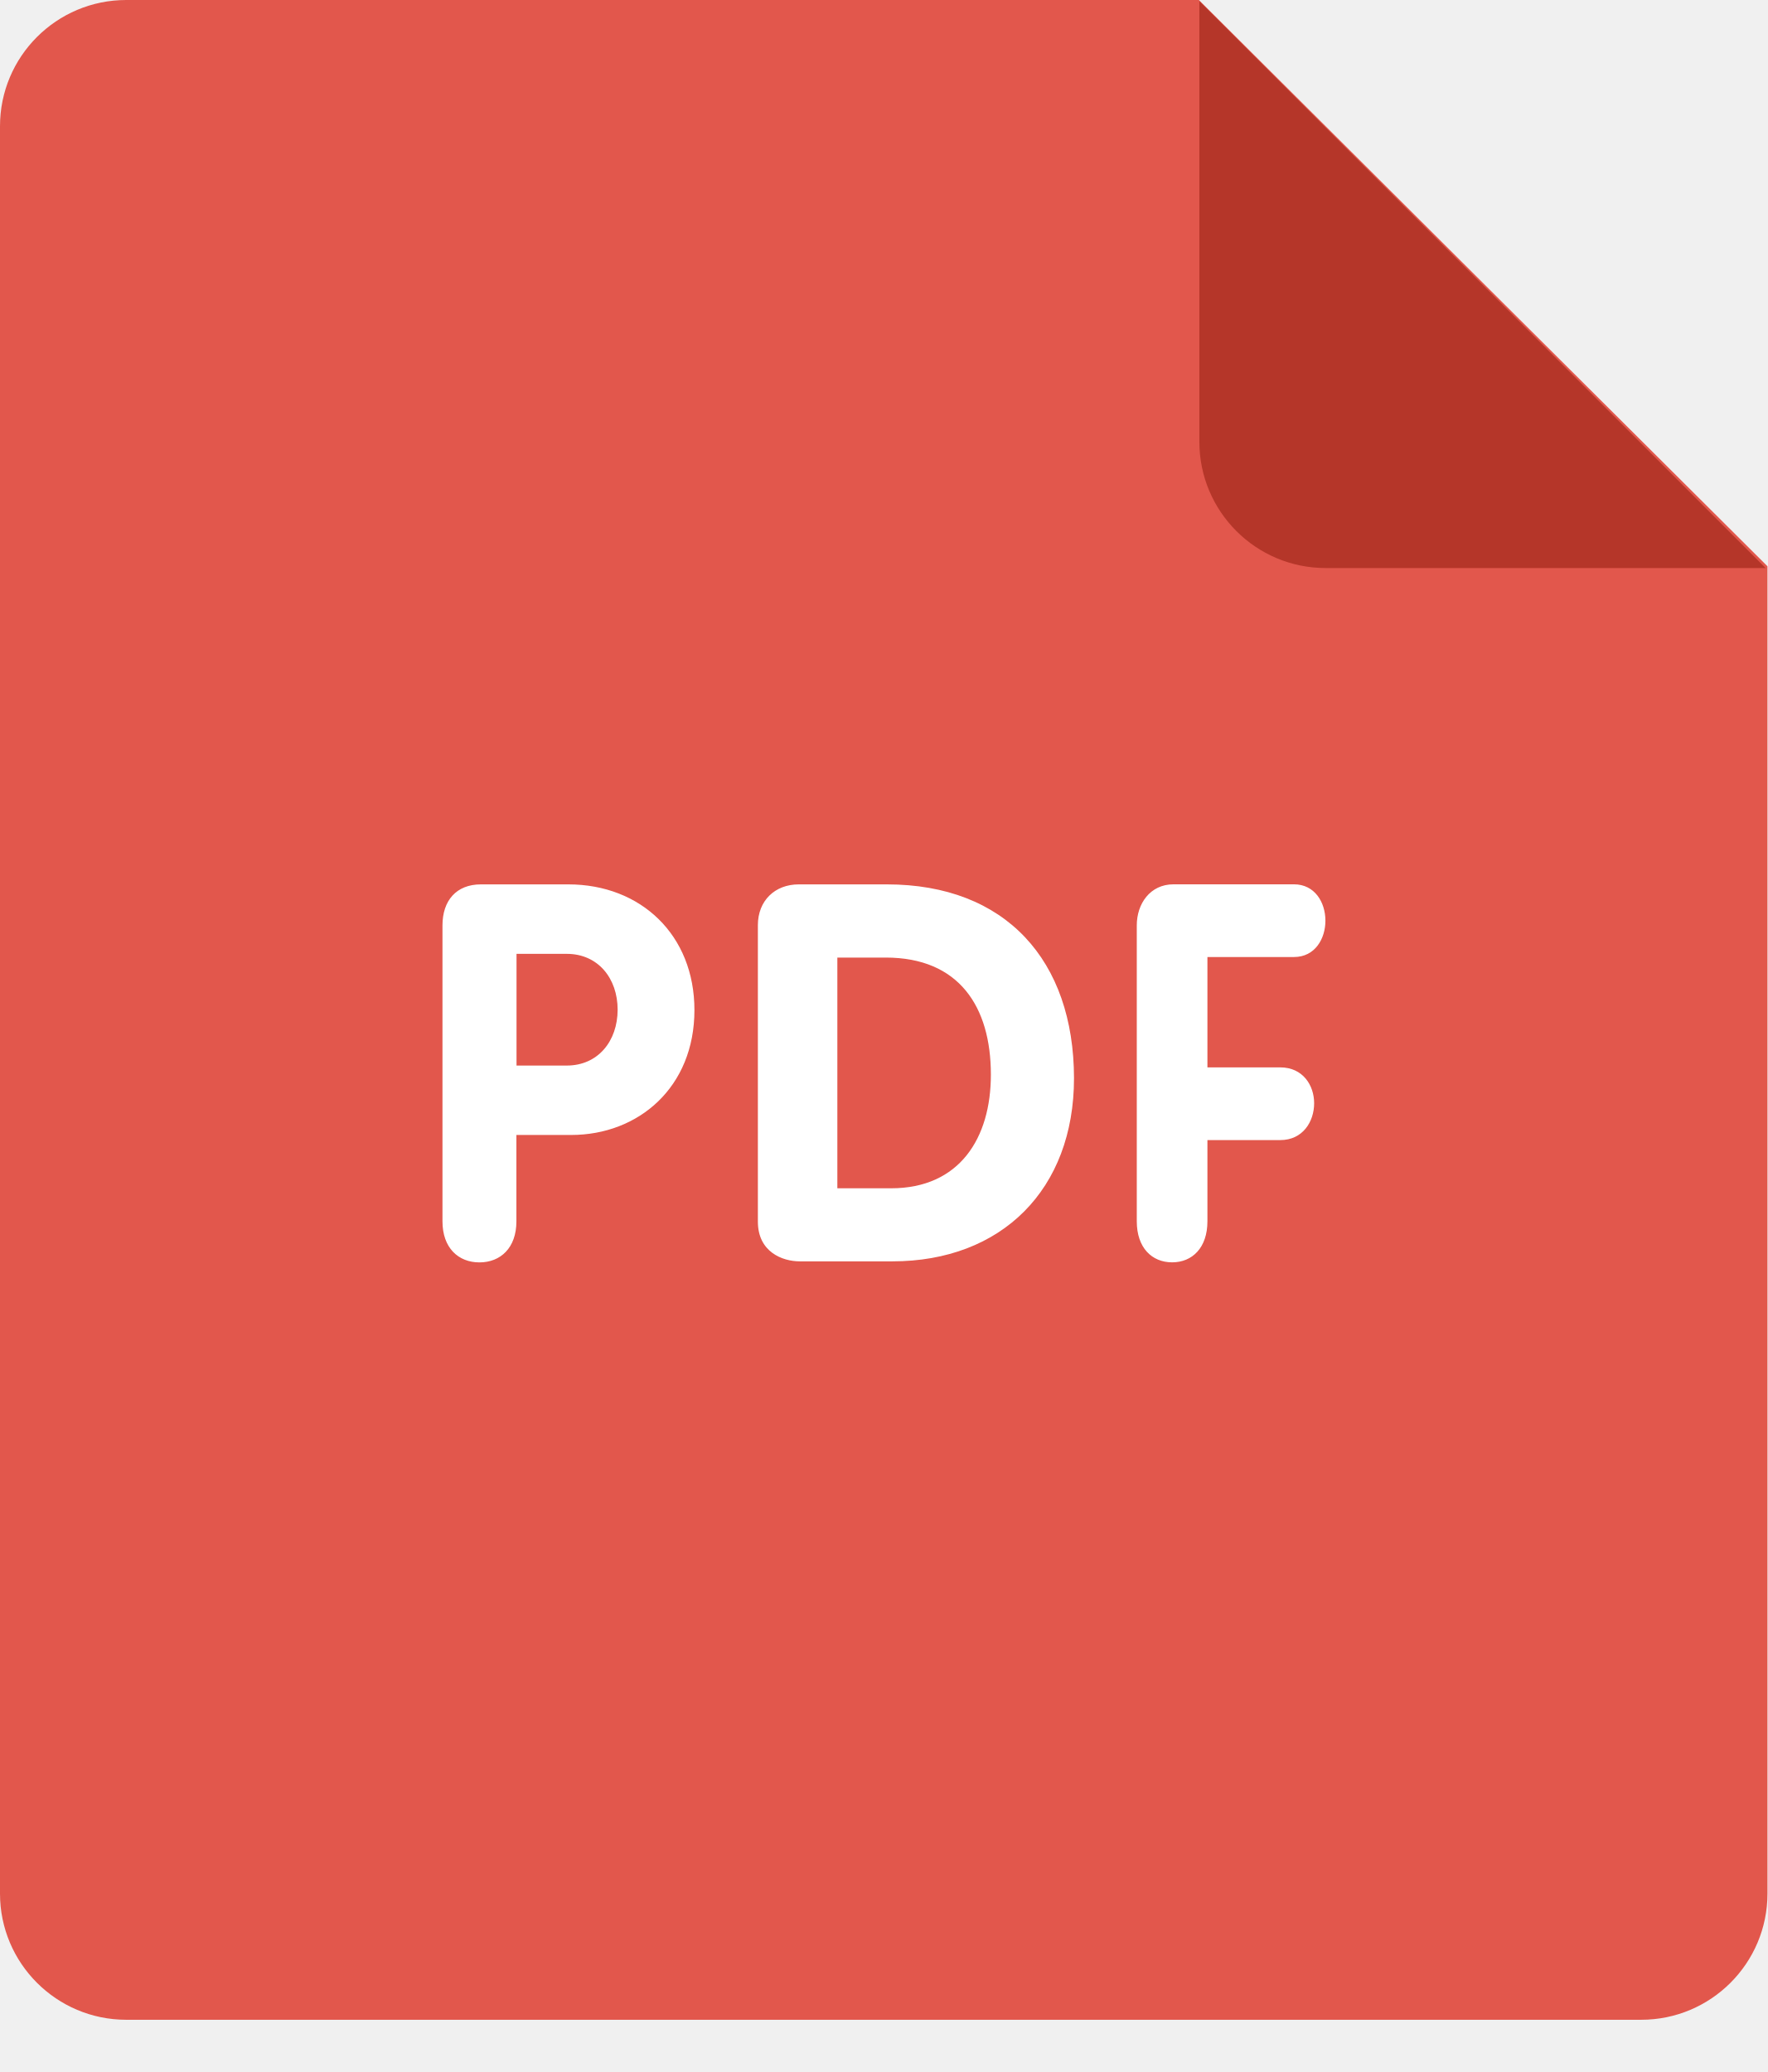
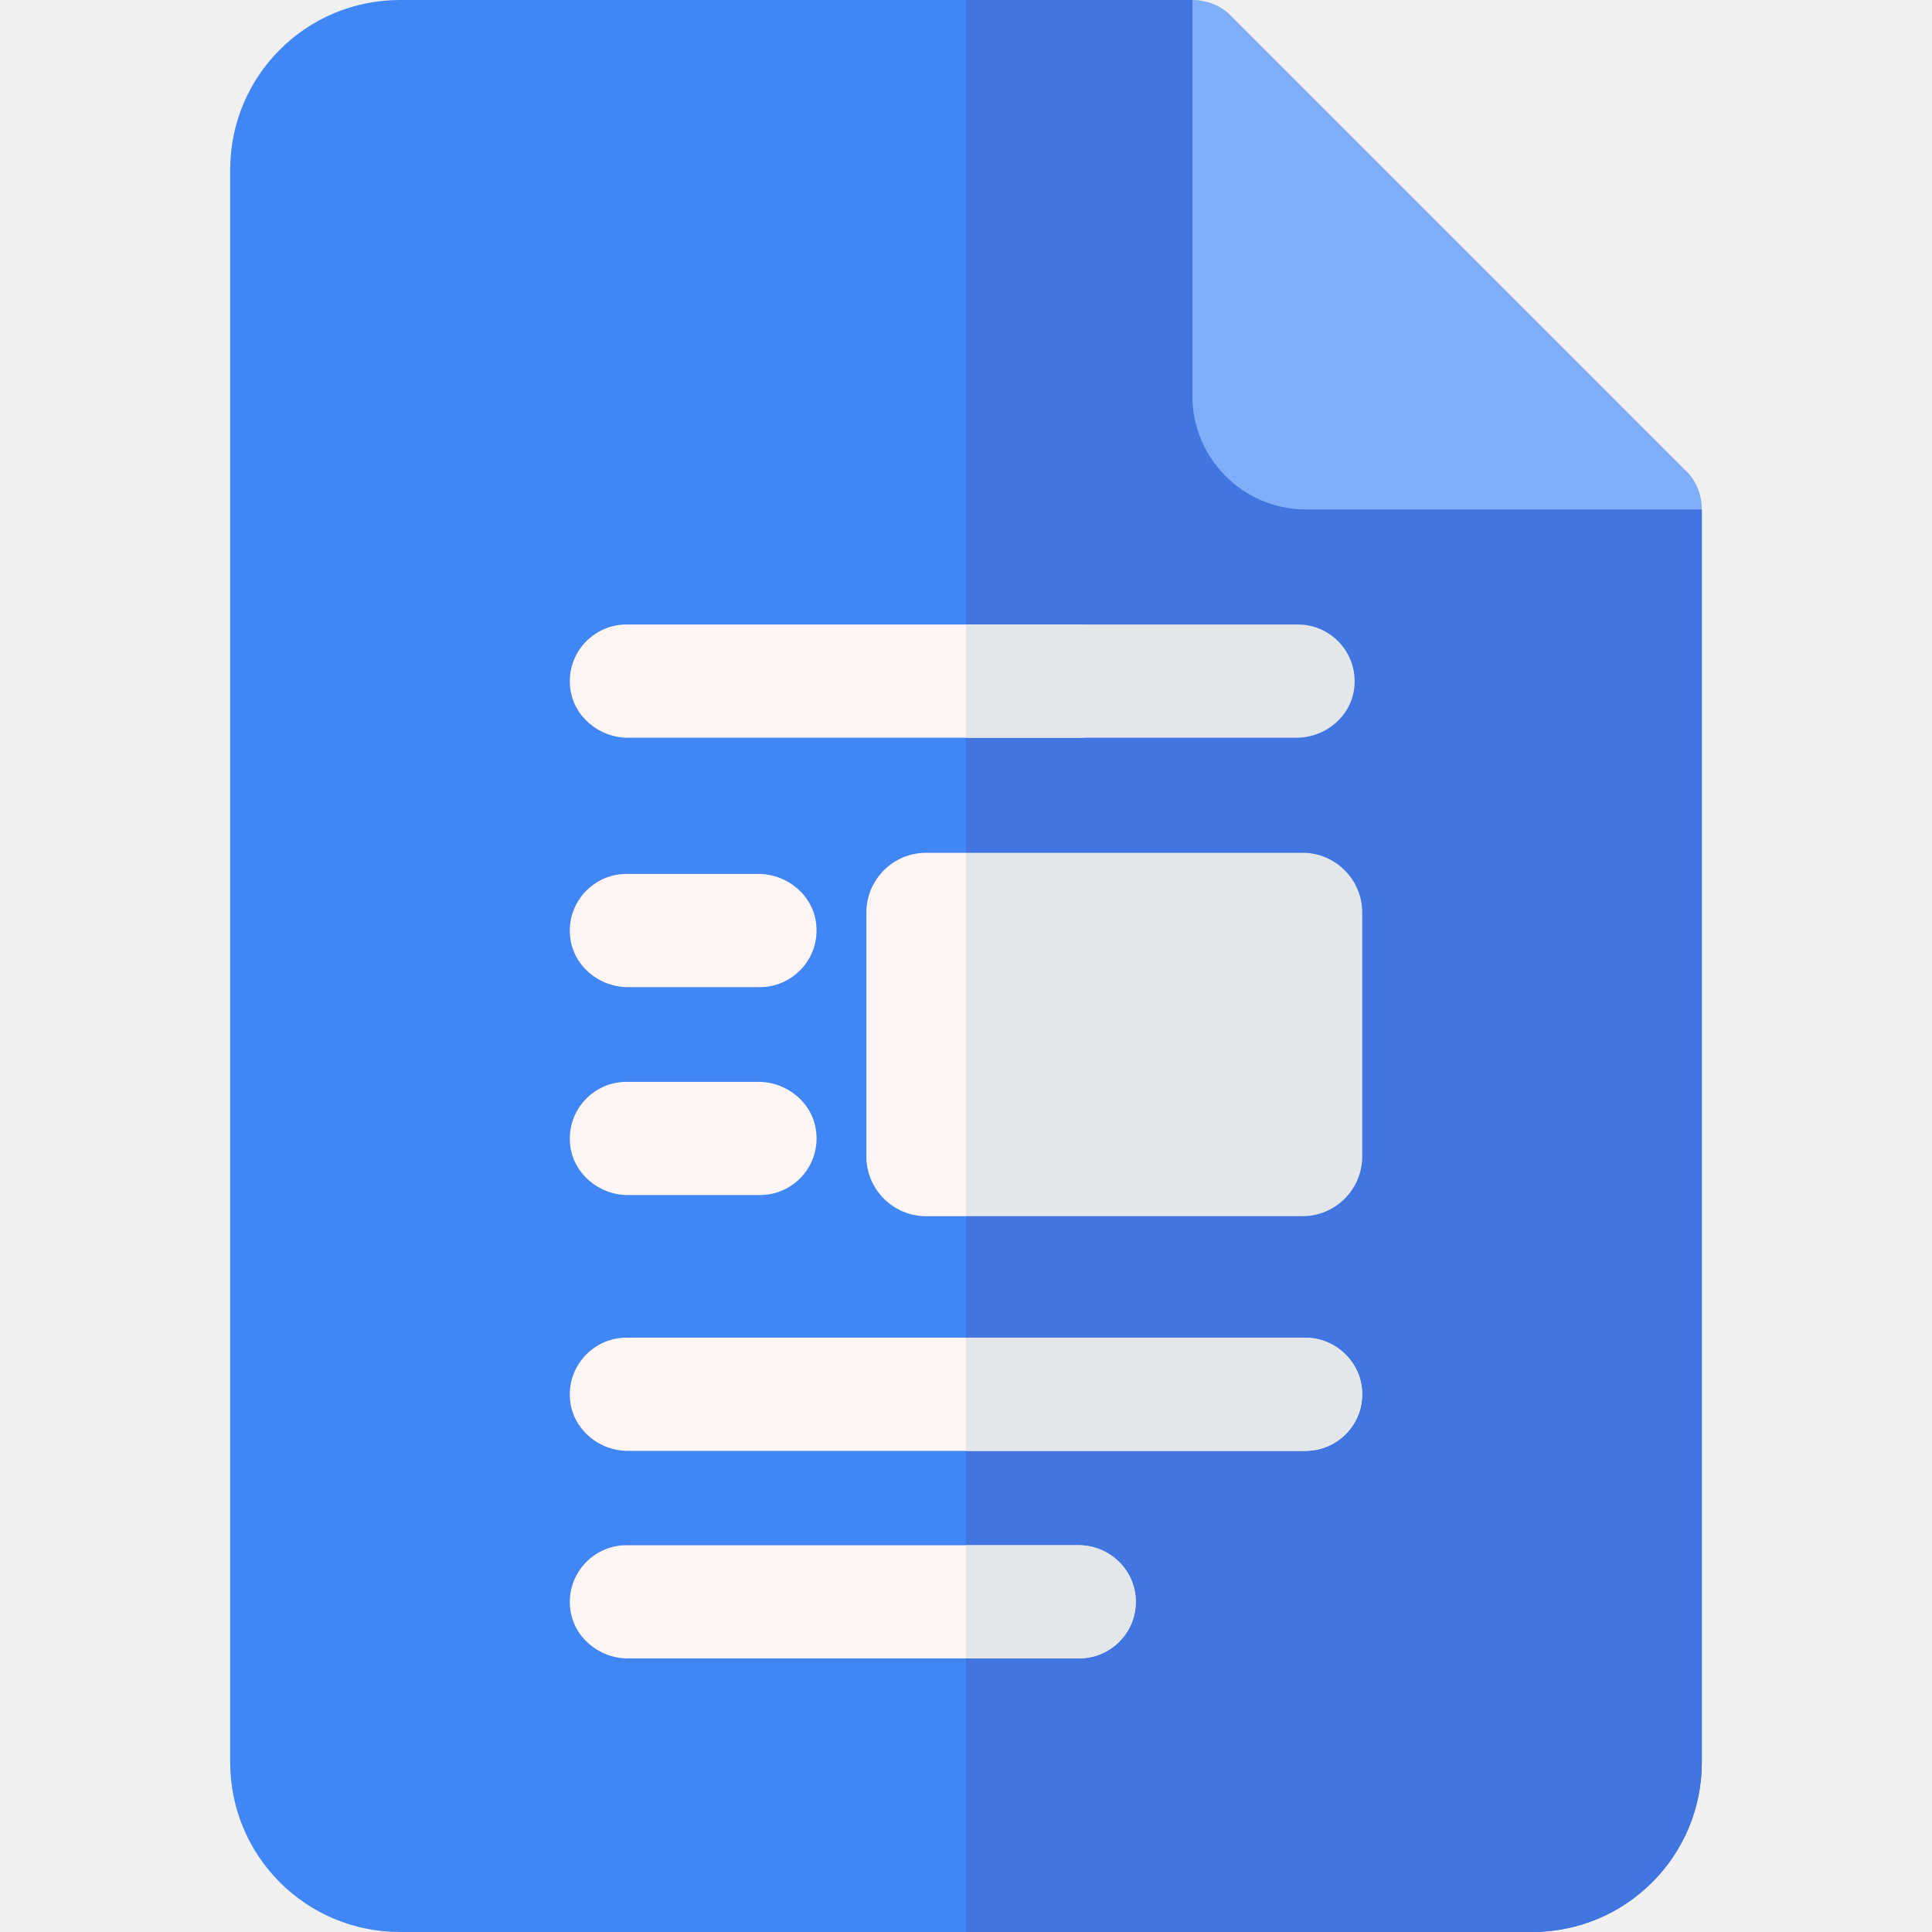
- <svg xmlns="http://www.w3.org/2000/svg" width="29" height="34" viewBox="0 0 29 34" fill="none">
-   <g clip-path="url(#clip0)">
-     <path d="M2.072 0H19.671L29 9.292V31.072C29 32.216 28.072 33.143 26.928 33.143H2.072C0.928 33.143 0 32.216 0 31.072V2.072C0 0.927 0.928 0 2.072 0Z" fill="#E2574C" />
-     <path d="M28.97 9.321H21.75C20.607 9.321 19.679 8.393 19.679 7.25V0.02L28.97 9.321Z" fill="#B53629" />
-     <path d="M21.231 15.704C21.578 15.704 21.747 15.402 21.747 15.108C21.747 14.805 21.571 14.511 21.231 14.511H19.255C18.869 14.511 18.652 14.832 18.652 15.184V20.041C18.652 20.474 18.899 20.714 19.232 20.714C19.563 20.714 19.811 20.474 19.811 20.041V18.708H21.006C21.377 18.708 21.562 18.404 21.562 18.103C21.562 17.809 21.377 17.515 21.006 17.515H19.811V15.704C19.812 15.704 21.231 15.704 21.231 15.704ZM14.551 14.512H13.106C12.713 14.512 12.435 14.781 12.435 15.181V20.046C12.435 20.543 12.836 20.698 13.123 20.698H14.64C16.436 20.698 17.622 19.516 17.622 17.692C17.619 15.764 16.504 14.512 14.551 14.512ZM14.621 19.499H13.739V15.713H14.533C15.736 15.713 16.258 16.52 16.258 17.633C16.259 18.674 15.745 19.499 14.621 19.499ZM9.324 14.512H7.891C7.486 14.512 7.26 14.779 7.26 15.185V20.042C7.26 20.475 7.519 20.715 7.866 20.715C8.214 20.715 8.473 20.475 8.473 20.042V18.624H9.371C10.479 18.624 11.394 17.839 11.394 16.576C11.395 15.341 10.513 14.512 9.324 14.512ZM9.3 17.485H8.475V15.652H9.3C9.809 15.652 10.134 16.05 10.134 16.569C10.133 17.087 9.809 17.485 9.3 17.485Z" fill="white" />
+ <svg xmlns="http://www.w3.org/2000/svg" version="1.1" id="Capa_1" x="0px" y="0px" viewBox="0 0 512 512" style="enable-background:new 0 0 512 512;" xml:space="preserve">
+   <style type="text/css">
+ 	.st0{fill:#4086F4;}
+ 	.st1{fill:#4175DF;}
+ 	.st2{fill:#80AEF8;}
+ 	.st3{fill:#FFF5F5;}
+ 	.st4{fill:#E3E7EA;}
+ </style>
+   <g>
+     <g id="Docs_3_">
+       <g>
+         <g>
+           <g>
+             <g>
+               <path class="st0" d="M451,135l-105-30L316,0H106C81.1,0,61,20.1,61,45v422c0,24.9,20.1,45,45,45h300c24.9,0,45-20.1,45-45V135        z" />
+             </g>
+           </g>
+         </g>
+       </g>
+       <path class="st1" d="M451,135v332c0,24.9-20.1,45-45,45H256V0h60l30,105L451,135z" />
+       <path class="st2" d="M451,135H346c-16.5,0-30-13.5-30-30V0c3.9,0,7.8,1.5,10.5,4.5l120,120C449.5,127.2,451,131.1,451,135z" />
+       <g>
+         <path class="st3" d="M346,384.5H166.4c-7.7,0-14.5-5.7-15.3-13.3c-1-9,6.1-16.7,14.9-16.7h179.6c7.7,0,14.5,5.7,15.3,13.3     C361.9,376.9,354.8,384.5,346,384.5z" />
+       </g>
+       <g>
+         <path class="st3" d="M286,439.5H166.4c-7.7,0-14.5-5.7-15.3-13.3c-1-9,6.1-16.7,14.9-16.7h119.6c7.7,0,14.5,5.7,15.3,13.3     C301.9,431.9,294.8,439.5,286,439.5z" />
+       </g>
+     </g>
+     <g id="Docs_4_">
+       <g>
+         <g>
+           <path class="st4" d="M256,439.5h29.6c7.7,0,14.5-5.7,15.3-13.3c1-9-6.1-16.7-14.9-16.7h-30V439.5z" />
+         </g>
+         <g>
+           <path class="st3" d="M286,195.5l-119.6,0c-7.7,0-14.5-5.7-15.3-13.3c-1-9,6.1-16.7,14.9-16.7h119.6c7.7,0,14.5,5.7,15.3,13.3      C301.9,187.9,294.8,195.5,286,195.5z" />
+         </g>
+         <g>
+           <path class="st3" d="M201.4,261.6h-35c-7.7,0-14.5-5.7-15.3-13.3c-1-9,6.1-16.7,14.9-16.7l35,0c7.7,0,14.5,5.7,15.3,13.3      C217.3,253.9,210.2,261.6,201.4,261.6z" />
+         </g>
+         <g>
+           <path class="st3" d="M201.4,316.7h-35c-7.7,0-14.5-5.7-15.3-13.3c-1-9,6.1-16.7,14.9-16.7h35c7.7,0,14.5,5.7,15.3,13.3      C217.3,309.1,210.2,316.7,201.4,316.7z" />
+         </g>
+         <g>
+           <path class="st4" d="M256,195.5h87.6c7.7,0,14.5-5.7,15.3-13.3c1-9-6.1-16.7-14.9-16.7h-88V195.5z" />
+         </g>
+         <g>
+           <path class="st4" d="M256,384.5h89.6c7.7,0,14.5-5.7,15.3-13.3c1-9-6.1-16.7-14.9-16.7h-90V384.5z" />
+         </g>
+       </g>
+     </g>
  </g>
-   <defs>
-     <clipPath id="clip0">
-       <rect width="29" height="33.143" fill="white" />
-     </clipPath>
-   </defs>
+   <g>
+     <path class="st3" d="M245.4,226c-8.7,0-15.8,7.1-15.8,15.8v64.7c0,8.7,7.1,15.8,15.8,15.8H256V226H245.4z" />
+     <path class="st4" d="M361,306.5v-64.7c0-8.7-7.1-15.8-15.8-15.8H256v96.3h89.2C353.9,322.3,361,315.2,361,306.5z" />
+   </g>
</svg>
